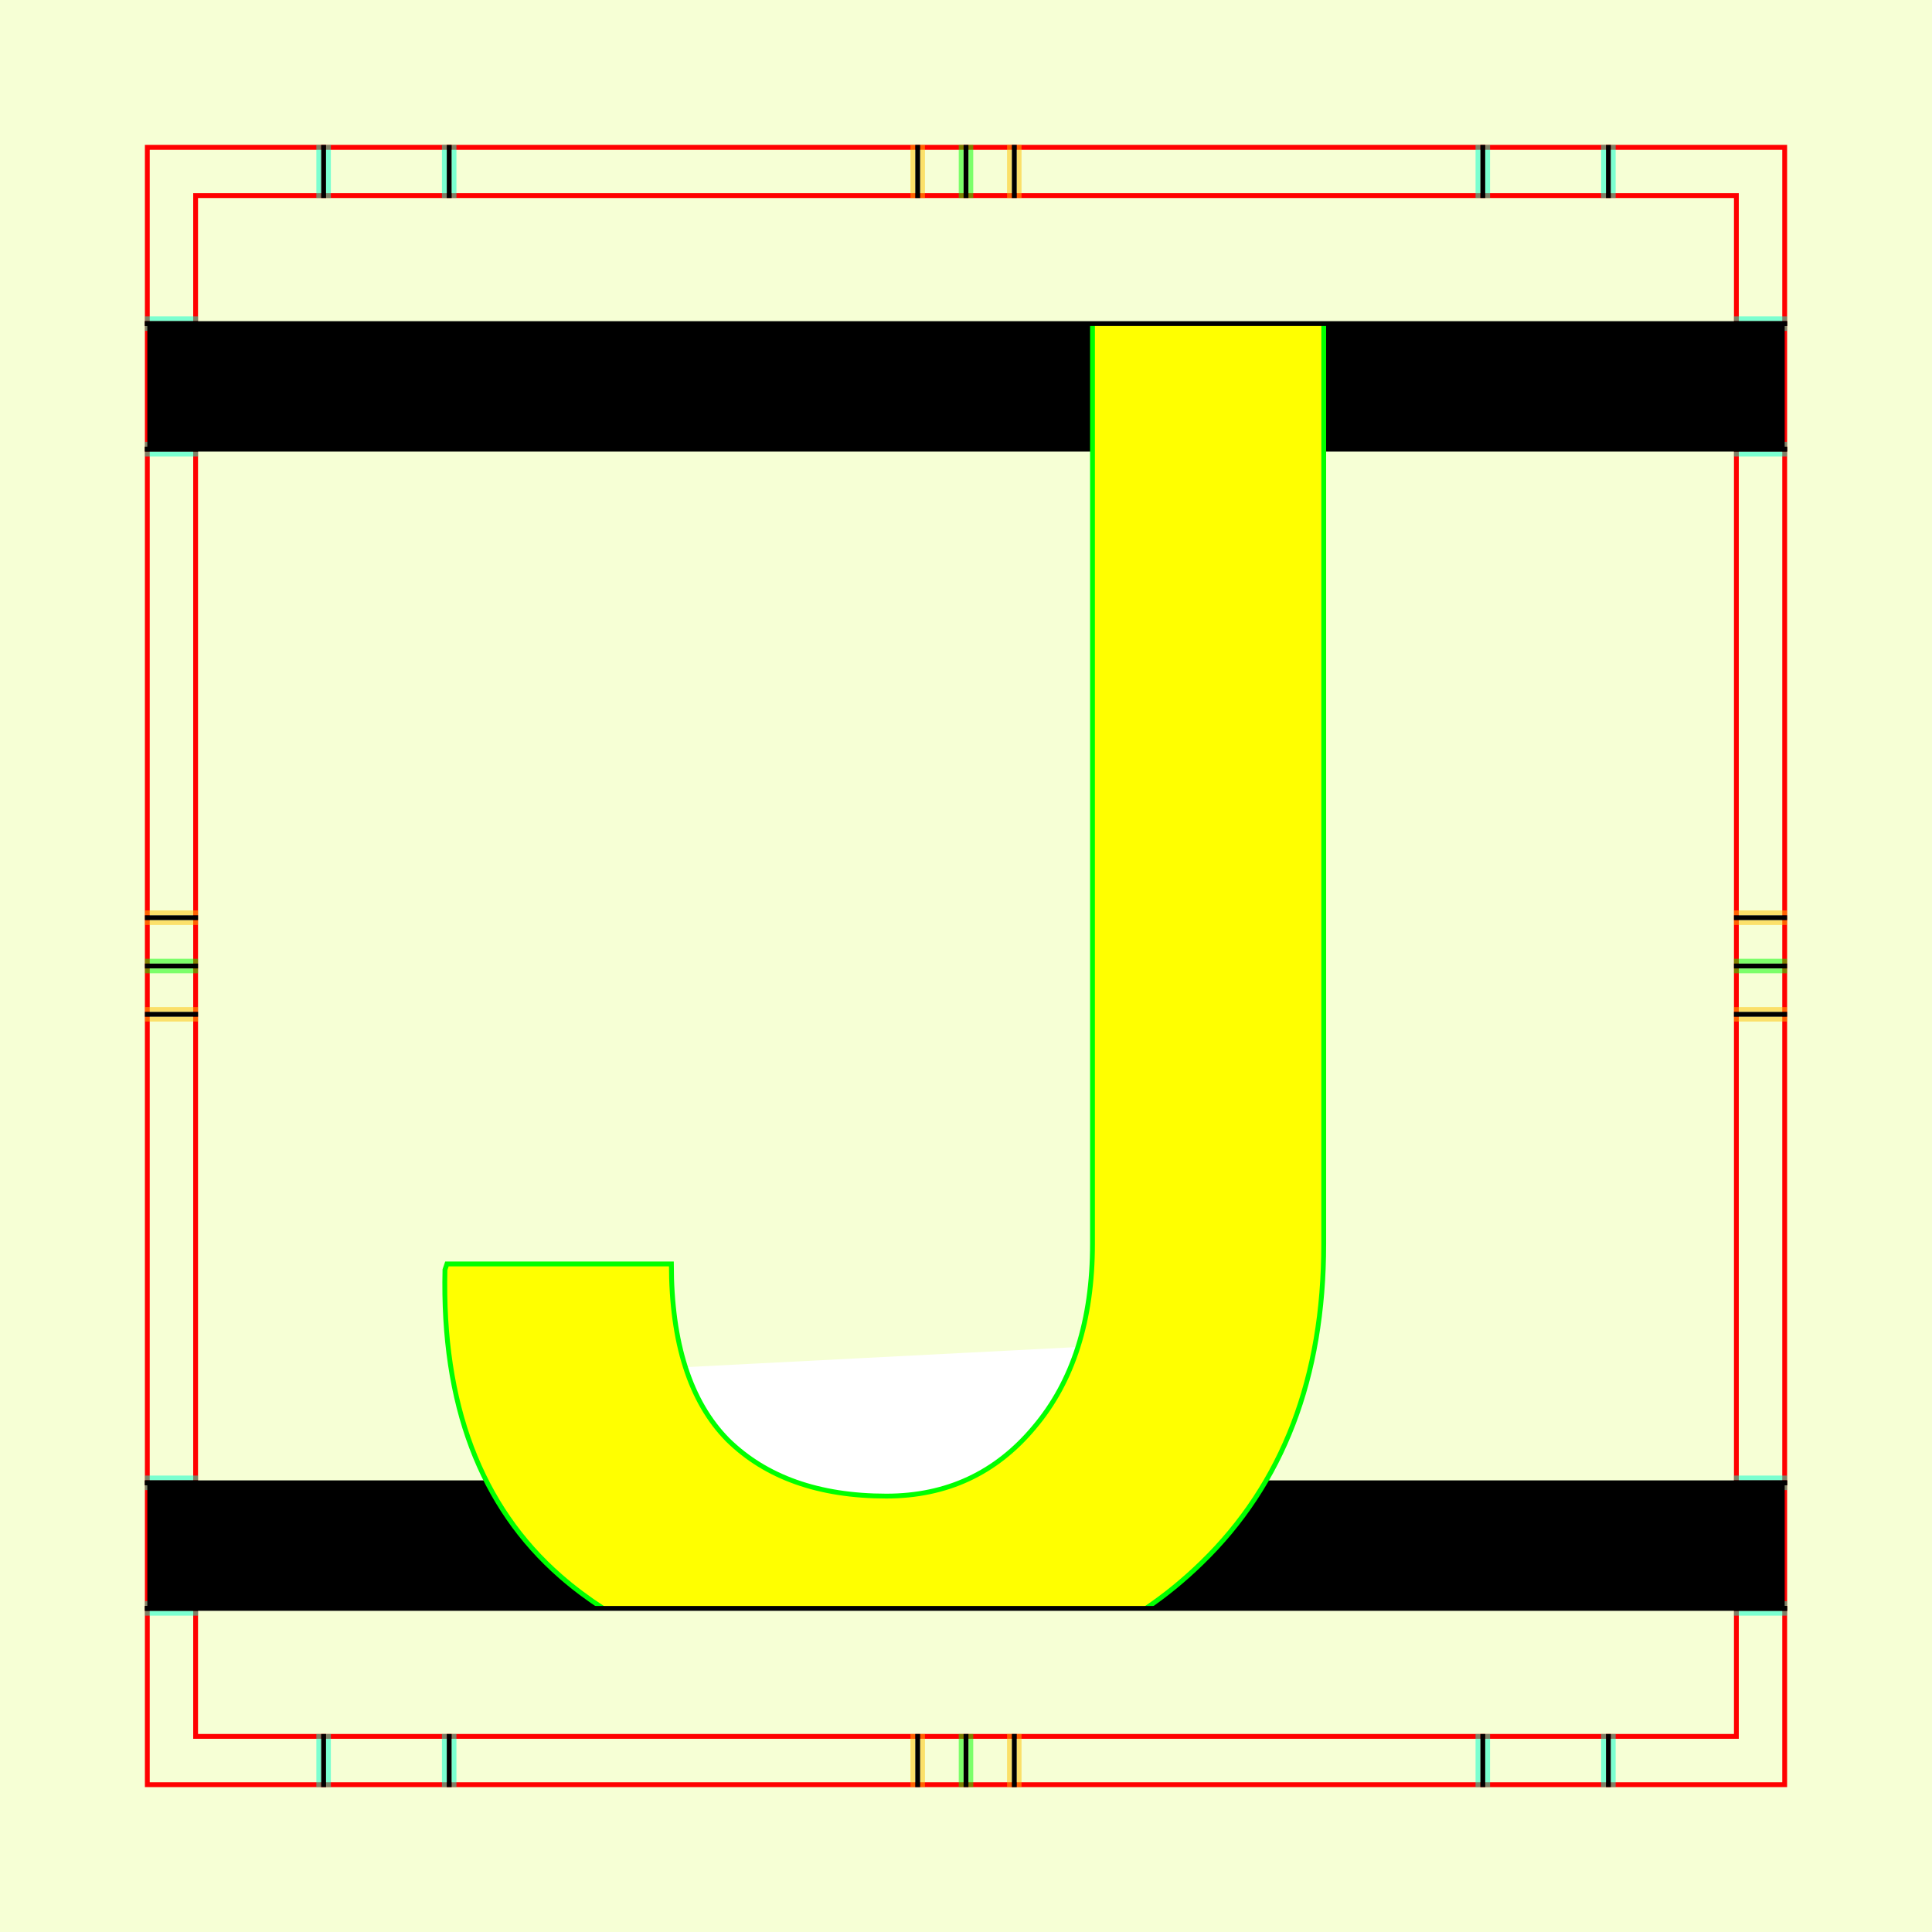
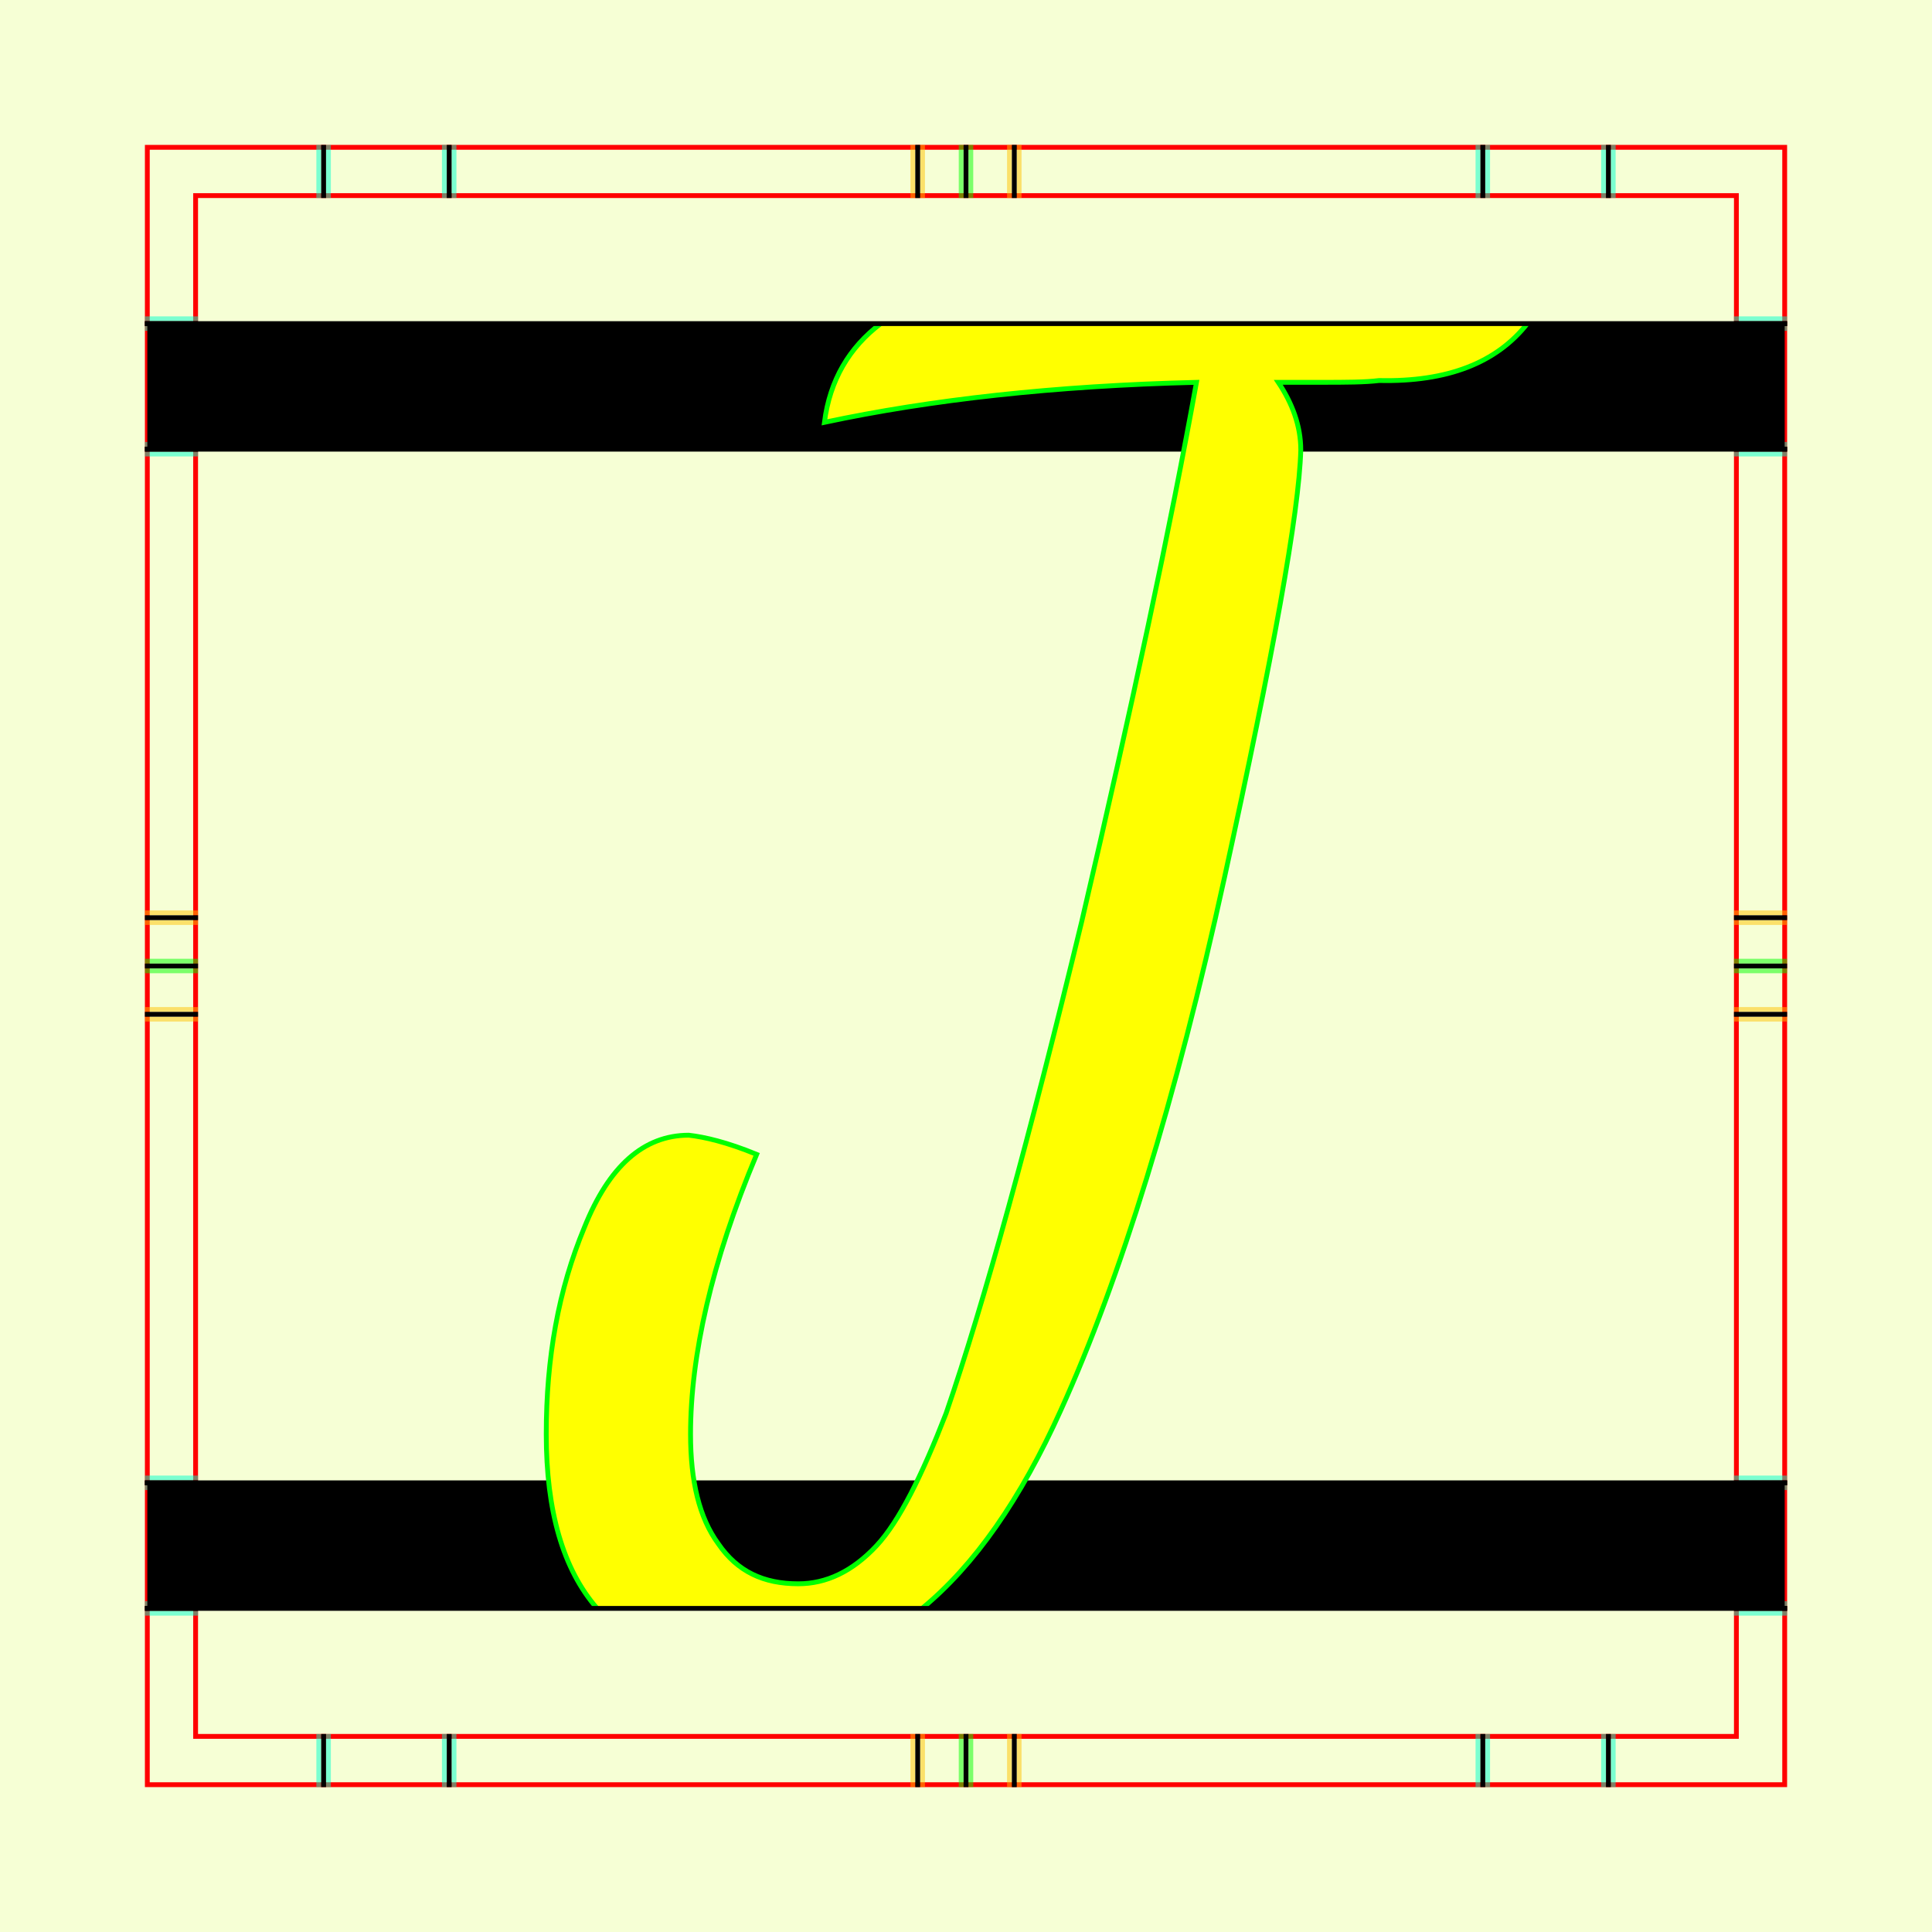
<svg xmlns="http://www.w3.org/2000/svg" style="display:inline" version="1.1" id="svg2902" height="400" width="400">
  <defs id="defs2904">
    <clipPath clipPathUnits="userSpaceOnUse" id="clipPath5174">
      <path id="path5176" style="opacity:0.5;fill:#00ff00;stroke:#00ff00;stroke-width:1px;stroke-linecap:square;display:inline" d="m 436.27,600.114 -232.095,134 -169.5,-293.583 232.095,-134 z" />
    </clipPath>
    <clipPath clipPathUnits="userSpaceOnUse" id="clipPath5174-5">
      <path id="path5176-9" style="opacity:0.5;fill:#00ff00;stroke:#00ff00;stroke-width:1px;stroke-linecap:square;display:inline" d="m 436.27,600.114 -232.095,134 -169.5,-293.583 232.095,-134 z" />
    </clipPath>
    <clipPath clipPathUnits="userSpaceOnUse" id="clipPath3238">
      <path d="m 461.27,643.416 -232.095,134 -169.5,-293.583 232.095,-134 z" style="opacity:0.5;fill:#00ff00;stroke:#00ff00;stroke-width:1px;stroke-linecap:square;display:inline" id="path3240" />
    </clipPath>
  </defs>
  <g id="bg">
    <path style="fill:#f6ffd5" d="M 400,0 400,400 0,400 0,0 z" id="bgrect" />
  </g>
+ 
  
tmp/TMP.change:<g id="XX_referenz" style="display:inline">
    <path id="innerframe" style="fill:none;stroke:#ff0000;stroke-width:1" d="m 40.5,40.5 319,0 0,319 -319,0 0,-319 z" />
    <path id="outerframe" style="fill:none;stroke:#ff0000;stroke-width:1" d="m 30.5,30.5 339,0 0,339 -339,0 0,-339 z" />
    <path style="opacity:0.5;fill:none;stroke:#ffc200;stroke-width:1px;stroke-linecap:square" d="m 189,30.5 0,10" id="ref-S-top-1" />
    <path style="opacity:0.5;fill:none;stroke:#ffc200;stroke-width:1px;stroke-linecap:square" d="m 191,30.5 0,10" id="ref-S-top-2" />
    <path style="opacity:0.5;fill:none;stroke:#ffc200;stroke-width:1px;stroke-linecap:square" d="m 209,30.5 0,10" id="ref-S-top-3" />
    <path style="opacity:0.5;fill:none;stroke:#ffc200;stroke-width:1px;stroke-linecap:square" d="m 211,30.5 0,10" id="ref-S-top-4" />
    <path style="opacity:0.5;fill:none;stroke:#00ff00;stroke-width:1px;stroke-linecap:square" d="m 199,30.5 0,10" id="ref-I-top-1" />
    <path style="opacity:0.5;fill:none;stroke:#00ff00;stroke-width:1px;stroke-linecap:square" d="m 201,30.5 0,10" id="ref-I-top-2" />
    <path style="opacity:0.5;fill:none;stroke:#00ffcc;stroke-width:1px;stroke-linecap:square" d="m 66,30.5 0,10" id="ref-C-top-1" />
    <path style="opacity:0.5;fill:none;stroke:#00ffcc;stroke-width:1px;stroke-linecap:square" d="m 68,30.5 0,10" id="ref-C-top-2" />
    <path style="opacity:0.5;fill:none;stroke:#00ffcc;stroke-width:1px;stroke-linecap:square" d="m 92,30.5 0,10" id="ref-C-top-3" />
    <path style="opacity:0.5;fill:none;stroke:#00ffcc;stroke-width:1px;stroke-linecap:square" d="m 94,30.5 0,10" id="ref-C-top-4" />
    <path style="opacity:0.5;fill:none;stroke:#00ffcc;stroke-width:1px;stroke-linecap:square" d="m 306,30.5 0,10" id="ref-C-top-5" />
    <path style="opacity:0.5;fill:none;stroke:#00ffcc;stroke-width:1px;stroke-linecap:square" d="m 308,30.5 0,10" id="ref-C-top-6" />
    <path style="opacity:0.5;fill:none;stroke:#00ffcc;stroke-width:1px;stroke-linecap:square" d="m 332,30.5 0,10" id="ref-C-top-7" />
    <path style="opacity:0.5;fill:none;stroke:#00ffcc;stroke-width:1px;stroke-linecap:square" d="m 334,30.5 0,10" id="ref-C-top-8" />
    <path style="opacity:0.5;fill:none;stroke:#ffc200;stroke-width:1px;stroke-linecap:square" d="m 369.5,189 -10,0" id="ref-S-right-1" />
    <path style="opacity:0.5;fill:none;stroke:#ffc200;stroke-width:1px;stroke-linecap:square" d="m 369.5,191 -10,0" id="ref-S-right-2" />
    <path style="opacity:0.5;fill:none;stroke:#ffc200;stroke-width:1px;stroke-linecap:square" d="m 369.5,209 -10,0" id="ref-S-right-3" />
    <path style="opacity:0.5;fill:none;stroke:#ffc200;stroke-width:1px;stroke-linecap:square" d="m 369.5,211 -10,0" id="ref-S-right-4" />
    <path style="opacity:0.5;fill:none;stroke:#00ff00;stroke-width:1px;stroke-linecap:square" d="m 369.5,199 -10,0" id="ref-I-right-1" />
    <path style="opacity:0.5;fill:none;stroke:#00ff00;stroke-width:1px;stroke-linecap:square" d="m 369.5,201 -10,0" id="ref-I-right-2" />
    <path style="opacity:0.5;fill:none;stroke:#00ffcc;stroke-width:1px;stroke-linecap:square" d="m 369.5,66 -10,0" id="ref-C-right-1" />
    <path style="opacity:0.5;fill:none;stroke:#00ffcc;stroke-width:1px;stroke-linecap:square" d="m 369.5,68 -10,0" id="ref-C-right-2" />
    <path style="opacity:0.5;fill:none;stroke:#00ffcc;stroke-width:1px;stroke-linecap:square" d="m 369.5,92 -10,0" id="ref-C-right-3" />
    <path style="opacity:0.5;fill:none;stroke:#00ffcc;stroke-width:1px;stroke-linecap:square" d="m 369.5,94 -10,0" id="ref-C-right-4" />
    <path style="opacity:0.5;fill:none;stroke:#00ffcc;stroke-width:1px;stroke-linecap:square" d="m 369.5,306 -10,0" id="ref-C-right-5" />
    <path style="opacity:0.5;fill:none;stroke:#00ffcc;stroke-width:1px;stroke-linecap:square" d="m 369.5,308 -10,0" id="ref-C-right-6" />
    <path style="opacity:0.5;fill:none;stroke:#00ffcc;stroke-width:1px;stroke-linecap:square" d="m 369.5,332 -10,0" id="ref-C-right-7" />
    <path style="opacity:0.5;fill:none;stroke:#00ffcc;stroke-width:1px;stroke-linecap:square" d="m 369.5,334 -10,0" id="ref-C-right-8" />
    <path style="opacity:0.5;fill:none;stroke:#ffc200;stroke-width:1px;stroke-linecap:square" d="m 189,369.5 0,-10" id="ref-S-bottom-1" />
    <path style="opacity:0.5;fill:none;stroke:#ffc200;stroke-width:1px;stroke-linecap:square" d="m 191,369.5 0,-10" id="ref-S-bottom-2" />
    <path style="opacity:0.5;fill:none;stroke:#ffc200;stroke-width:1px;stroke-linecap:square" d="m 209,369.5 0,-10" id="ref-S-bottom-3" />
    <path style="opacity:0.5;fill:none;stroke:#ffc200;stroke-width:1px;stroke-linecap:square" d="m 211,369.5 0,-10" id="ref-S-bottom-4" />
    <path style="opacity:0.5;fill:none;stroke:#00ff00;stroke-width:1px;stroke-linecap:square" d="m 199,369.5 0,-10" id="ref-I-bottom-1" />
    <path style="opacity:0.5;fill:none;stroke:#00ff00;stroke-width:1px;stroke-linecap:square" d="m 201,369.5 0,-10" id="ref-I-bottom-2" />
    <path style="opacity:0.5;fill:none;stroke:#00ffcc;stroke-width:1px;stroke-linecap:square" d="m 66,369.5 0,-10" id="ref-C-bottom-1" />
    <path style="opacity:0.5;fill:none;stroke:#00ffcc;stroke-width:1px;stroke-linecap:square" d="m 68,369.5 0,-10" id="ref-C-bottom-2" />
    <path style="opacity:0.5;fill:none;stroke:#00ffcc;stroke-width:1px;stroke-linecap:square" d="m 92,369.5 0,-10" id="ref-C-bottom-3" />
    <path style="opacity:0.5;fill:none;stroke:#00ffcc;stroke-width:1px;stroke-linecap:square" d="m 94,369.5 0,-10" id="ref-C-bottom-4" />
    <path style="opacity:0.5;fill:none;stroke:#00ffcc;stroke-width:1px;stroke-linecap:square" d="m 306,369.5 0,-10" id="ref-C-bottom-5" />
    <path style="opacity:0.5;fill:none;stroke:#00ffcc;stroke-width:1px;stroke-linecap:square" d="m 308,369.5 0,-10" id="ref-C-bottom-6" />
    <path style="opacity:0.5;fill:none;stroke:#00ffcc;stroke-width:1px;stroke-linecap:square" d="m 332,369.5 0,-10" id="ref-C-bottom-7" />
    <path style="opacity:0.5;fill:none;stroke:#00ffcc;stroke-width:1px;stroke-linecap:square" d="m 334,369.5 0,-10" id="ref-C-bottom-8" />
    <path style="opacity:0.5;fill:none;stroke:#ffc200;stroke-width:1px;stroke-linecap:square" d="m 30.5,189 10,0" id="ref-S-left-1" />
    <path style="opacity:0.5;fill:none;stroke:#ffc200;stroke-width:1px;stroke-linecap:square" d="m 30.5,191 10,0" id="ref-S-left-2" />
    <path style="opacity:0.5;fill:none;stroke:#ffc200;stroke-width:1px;stroke-linecap:square" d="m 30.5,209 10,0" id="ref-S-left-3" />
    <path style="opacity:0.5;fill:none;stroke:#ffc200;stroke-width:1px;stroke-linecap:square" d="m 30.5,211 10,0" id="ref-S-left-4" />
    <path style="opacity:0.5;fill:none;stroke:#00ff00;stroke-width:1px;stroke-linecap:square" d="m 40.5,199 -10,0" id="ref-I-left-1" />
    <path style="opacity:0.5;fill:none;stroke:#00ff00;stroke-width:1px;stroke-linecap:square" d="m 40.5,201 -10,0" id="ref-I-left-2" />
    <path style="opacity:0.5;fill:none;stroke:#00ffcc;stroke-width:1px;stroke-linecap:square" d="m 30.5,66 10,0" id="ref-C-left-1" />
    <path style="opacity:0.5;fill:none;stroke:#00ffcc;stroke-width:1px;stroke-linecap:square" d="m 30.5,68 10,0" id="ref-C-left-2" />
    <path style="opacity:0.5;fill:none;stroke:#00ffcc;stroke-width:1px;stroke-linecap:square" d="m 30.5,92 10,0" id="ref-C-left-3" />
    <path style="opacity:0.5;fill:none;stroke:#00ffcc;stroke-width:1px;stroke-linecap:square" d="m 30.5,94 10,0" id="ref-C-left-4" />
    <path style="opacity:0.5;fill:none;stroke:#00ffcc;stroke-width:1px;stroke-linecap:square" d="m 30.5,306 10,0" id="ref-C-left-5" />
    <path style="opacity:0.5;fill:none;stroke:#00ffcc;stroke-width:1px;stroke-linecap:square" d="m 30.5,308 10,0" id="ref-C-left-6" />
    <path style="opacity:0.5;fill:none;stroke:#00ffcc;stroke-width:1px;stroke-linecap:square" d="m 30.5,332 10,0" id="ref-C-left-7" />
    <path style="opacity:0.5;fill:none;stroke:#00ffcc;stroke-width:1px;stroke-linecap:square" d="m 30.5,334 10,0" id="ref-C-left-8" />
    <path style="fill:none;stroke:#000000;stroke-width:1px;stroke-linecap:square" d="m 190,30.5 0,10" id="S-top-1" />
    <path style="fill:none;stroke:#000000;stroke-width:1px;stroke-linecap:square" d="m 210,30.5 0,10" id="S-top-2" />
    <path style="fill:none;stroke:#000000;stroke-width:1px;stroke-linecap:square" d="m 369.5,190 -10,0" id="S-right-1" />
    <path style="fill:none;stroke:#000000;stroke-width:1px;stroke-linecap:square" d="m 369.5,210 -10,0" id="S-right-2" />
    <path style="fill:none;stroke:#000000;stroke-width:1px;stroke-linecap:square" d="m 190,369.5 0,-10" id="S-bottom-1" />
    <path style="fill:none;stroke:#000000;stroke-width:1px;stroke-linecap:square" d="m 210,369.5 0,-10" id="S-bottom-2" />
    <path style="fill:none;stroke:#000000;stroke-width:1px;stroke-linecap:square" d="m 30.5,190 10,0" id="S-left-1" />
    <path style="fill:none;stroke:#000000;stroke-width:1px;stroke-linecap:square" d="m 30.5,210 10,0" id="S-left-2" />
    <path style="fill:none;stroke:#000000;stroke-width:1px;stroke-linecap:square" d="m 200,30.5 0,10" id="I-top-1" />
    <path style="fill:none;stroke:#000000;stroke-width:1px;stroke-linecap:square" d="m 369.5,200 -10,0" id="I-right-1" />
    <path style="fill:none;stroke:#000000;stroke-width:1px;stroke-linecap:square" d="m 200,369.5 0,-10" id="I-bottom-1" />
    <path style="fill:none;stroke:#000000;stroke-width:1px;stroke-linecap:square" d="m 40.5,200 -10,0" id="I-left-1" />
    <path style="fill:none;stroke:#000000;stroke-width:1px;stroke-linecap:square" d="m 67,30.5 0,10" id="C-top-1" />
    <path style="fill:none;stroke:#000000;stroke-width:1px;stroke-linecap:square" d="m 93,30.5 0,10" id="C-top-2" />
    <path style="fill:none;stroke:#000000;stroke-width:1px;stroke-linecap:square" d="m 307,30.5 0,10" id="C-top-3" />
    <path style="fill:none;stroke:#000000;stroke-width:1px;stroke-linecap:square" d="m 333,30.5 0,10" id="C-top-4" />
    <path style="fill:none;stroke:#000000;stroke-width:1px;stroke-linecap:square" d="m 369.5,67 -10,0" id="C-right-1" />
    <path style="fill:none;stroke:#000000;stroke-width:1px;stroke-linecap:square" d="m 369.5,93 -10,0" id="C-right-2" />
    <path style="fill:none;stroke:#000000;stroke-width:1px;stroke-linecap:square" d="m 369.5,307 -10,0" id="C-right-3" />
    <path style="fill:none;stroke:#000000;stroke-width:1px;stroke-linecap:square" d="m 369.5,333 -10,0" id="C-right-4" />
    <path style="fill:none;stroke:#000000;stroke-width:1px;stroke-linecap:square" d="m 67,369.5 0,-10" id="C-bottom-1" />
    <path style="fill:none;stroke:#000000;stroke-width:1px;stroke-linecap:square" d="m 93,369.5 0,-10" id="C-bottom-2" />
    <path style="fill:none;stroke:#000000;stroke-width:1px;stroke-linecap:square" d="m 307,369.5 0,-10" id="C-bottom-3" />
    <path style="fill:none;stroke:#000000;stroke-width:1px;stroke-linecap:square" d="m 333,369.5 0,-10" id="C-bottom-4" />
    <path style="fill:none;stroke:#000000;stroke-width:1px;stroke-linecap:square" d="m 30.5,67 10,0" id="C-left-1" />
    <path style="fill:none;stroke:#000000;stroke-width:1px;stroke-linecap:square" d="m 30.5,93 10,0" id="C-left-2" />
    <path style="fill:none;stroke:#000000;stroke-width:1px;stroke-linecap:square" d="m 30.5,307 10,0" id="C-left-3" />
    <path style="fill:none;stroke:#000000;stroke-width:1px;stroke-linecap:square" d="m 30.5,333 10,0" id="C-left-4" />
  </g>
+ 
  
tmp/TMP.change:<g id="g3149" zpos="-300" style="display:inline">
    <path id="path3147" d="m 30.5,307 0,26 339,0 0,-26 z" style="fill:#000000;stroke:none;display:inline" />
    <path style="fill:#000000;stroke:none;display:inline" d="m 30.5,67 0,26 339,0 0,-26 z" id="path3118" />
    <path style="fill:none;stroke:#000000;stroke-width:1px;stroke-linecap:square;display:inline" d="m 30.5,93 10,0 319,0 10,0" id="C-left-2-6" />
    <path style="fill:none;stroke:#000000;stroke-width:1px;stroke-linecap:square;display:inline" d="m 369.5,307 -10,0 -319,0 -10,0" id="C-right-3-7" />
  </g>
+ 
  
tmp/TMP.master:<g zpos="-200" style="display:none" id="g3125">
    <path style="fill:#ffff00;stroke:none" d="m 223.719,67 0,209.125 c 0,11.272 -4.132,21.372 -12.438,30.469 -8.306,9.097 -18.583,13.438 -30.844,13.438 l -29.281,0 c -10.791,0 -16.487,4.381 -17.125,12.969 l 91.094,0 c 1.896,-1.573 3.73,-3.261 5.531,-5.062 C 244.895,313.699 252,296.713 252,276.938 L 252,67 223.719,67 z" id="path3136" />
    <path style="fill:none;stroke:#00ff00;stroke-width:1px;display:inline" d="m 223.719,67 0,209.125 c 0,11.272 -4.132,21.372 -12.438,30.469 -8.306,9.097 -18.583,13.438 -30.844,13.438 l -29.281,0 c -10.791,0 -16.487,4.381 -17.125,12.969 m 91.094,0 c 1.896,-1.573 3.73,-3.261 5.531,-5.062 C 244.895,313.699 252,296.713 252,276.938 L 252,67" id="path3136-6" />
  </g>
+ 
  
tmp/TMP.master:<g zpos="-200" style="display:none" id="g3141">
+     <path style="fill:#ffffff;stroke:none;display:inline" d="M 237.906,157 237.25,296.375 c -1.62,5.67 -5.671,10.133 -10.531,12.562 -4.05,2.025 -2.824,1.625 -26.719,1.625 l -21.469,0 -2.031,-0.406 c -5.265,-1.62 -9.695,-5.266 -12.125,-10.531 -2.025,-4.05 -2.031,-0.801 -2.031,-37.656 0,-35.64 -0.005,-33.199 -1.625,-36.844 z" id="path3114" />
    <path style="fill:#ffff00;stroke:none" d="m 237.906,67 c -0.225,5.626 -0.25,26.378 -0.25,113.562 0,109.35 -0.001,114.192 -0.406,115.812 -1.62,5.67 -5.671,10.133 -10.531,12.562 -4.05,2.025 -2.824,1.625 -26.719,1.625 l -21.469,0 -2.031,-0.406 c -5.265,-1.62 -9.695,-5.266 -12.125,-10.531 -2.025,-4.05 -2.031,-0.801 -2.031,-37.656 0,-35.64 -0.005,-33.199 -1.625,-36.844 -1.215,-3.24 -4.447,-6.914 -7.688,-9.344 -3.24,-2.025 -8.511,-3.216 -12.156,-2.406 -2.835,0 -5.662,1.191 -7.688,2.406 -2.025,0.81 -6.096,4.881 -6.906,6.906 -1.215,1.62 -2.001,4.039 -2.406,6.469 -0.405,2.835 -0.405,63.983 0,68.438 1.651,13.827 7.931,26.185 17.281,35.406 l 117.625,0 c 6.145,-5.978 11.026,-13.306 14.125,-21.625 1.215,-3.645 2.409,-8.514 3.219,-12.969 0.405,-3.645 0.406,-5.66 0.406,-118.25 0,-87.088 -0.259,-107.677 -0.562,-113.156 l -38.062,0 z" id="path3152" />
    <path style="fill:none;stroke:#00ff00;stroke-width:1px;display:inline" d="M 237.906,67 237.25,296.375 c -1.62,5.67 -5.671,10.133 -10.531,12.562 -4.05,2.025 -2.824,1.625 -26.719,1.625 l -21.469,0 -2.031,-0.406 c -5.265,-1.62 -9.695,-5.266 -12.125,-10.531 -2.025,-4.05 -2.031,-0.801 -2.031,-37.656 0,-35.64 -0.005,-33.199 -1.625,-36.844 -1.215,-3.24 -4.447,-6.914 -7.688,-9.344 -3.24,-2.025 -8.511,-3.216 -12.156,-2.406 -2.835,0 -5.662,1.191 -7.688,2.406 -2.025,0.81 -6.096,4.881 -6.906,6.906 -1.215,1.62 -2.001,4.039 -2.406,6.469 -0.405,2.835 -0.405,63.983 0,68.438 1.651,13.827 7.931,26.185 17.281,35.406 m 117.625,0 c 6.145,-5.978 11.026,-13.306 14.125,-21.625 1.215,-3.645 2.409,-8.514 3.219,-12.969 L 275.969,67" id="path3152-5" />
  </g>
+ 
  
tmp/TMP.master:<g zpos="-200" style="display:none" id="g3159">
    <path style="fill:#ffff00;stroke:none" d="m 223.594,67 c -0.185,0.158 -0.379,0.307 -0.562,0.469 C 216.011,73.679 212.5,82.305 212.5,93.375 l 0,169.312 c -1e-4,24.57 -5.01,36.844 -15,36.844 -4.32,6e-5 -10.253,-2.421 -17.812,-7.281 -10.8,-7.02 -16.46,-10.667 -17,-10.938 -6.48,-2.97 -12.58,-4.469 -18.25,-4.469 -7.83,8e-5 -14.171,2.558 -19.031,7.688 -4.86,5.13 -7.281,11.503 -7.281,19.062 0,10.684 4.204,20.475 12.562,29.406 l 135.938,0 c 10.355,-14.744 15.531,-33.883 15.531,-57.375 l 0,-182.25 C 282.156,82.489 278.613,73.708 271.562,67 l -47.969,0 z" id="path3170" />
    <path style="fill:none;stroke:#00ff00;stroke-width:1px;display:inline" d="m 223.594,67 c -0.185,0.158 -0.379,0.307 -0.562,0.469 C 216.011,73.679 212.5,82.305 212.5,93.375 l 0,169.312 c -1e-4,24.57 -5.01,36.844 -15,36.844 -4.32,6e-5 -10.253,-2.421 -17.812,-7.281 -10.8,-7.02 -16.46,-10.667 -17,-10.938 -6.48,-2.97 -12.58,-4.469 -18.25,-4.469 -7.83,8e-5 -14.171,2.558 -19.031,7.688 -4.86,5.13 -7.281,11.503 -7.281,19.062 0,10.684 4.204,20.475 12.562,29.406 m 135.938,0 c 10.355,-14.744 15.531,-33.883 15.531,-57.375 l 0,-182.25 C 282.156,82.489 278.613,73.708 271.562,67" id="path3170-5" />
  </g>
+ 
  
- tmp/TMP.master:<g zpos="-200" style="display:inline" id="g3239">
-     <path style="fill:#ffffff;stroke:none;stroke-width:1px;display:inline" d="m 223.172,278.889 c -2.01,6.328 -5.026,11.865 -9.047,16.611 -7.91,9.492 -18.101,14.25 -30.625,14.25 -13.975,4e-5 -24.934,-3.878 -32.844,-11.656 -3.889,-3.955 -6.803,-8.97 -8.745,-15.039 z" id="path3113" />
+ tmp/TMP.master:<g zpos="-200" style="display:none" id="g3239">
+     <path style="fill:#ffffff;stroke:none;display:inline" d="m 223.172,278.889 c -2.01,6.328 -5.026,11.865 -9.047,16.611 -7.91,9.492 -18.101,14.25 -30.625,14.25 -13.975,4e-5 -24.934,-3.878 -32.844,-11.656 -3.889,-3.955 -6.803,-8.97 -8.745,-15.039 z" id="path3113" />
    <path style="fill:#ffff00;stroke:none" d="m 226.188,67 0,190.531 c -1.5e-4,15.82 -4.021,28.477 -12.062,37.969 -7.91,9.492 -18.101,14.25 -30.625,14.25 -13.975,4e-5 -24.934,-3.878 -32.844,-11.656 C 142.878,290.184 139,278.035 139,261.688 l -46.469,0 -0.406,1.188 c -0.659,27.817 7.326,48.998 23.938,63.5 2.771,2.419 5.715,4.61 8.812,6.625 l 112.375,0 c 4.06,-2.758 7.903,-5.894 11.5,-9.406 16.875,-16.348 25.312,-38.377 25.312,-66.062 l 0,-190.531 -47.875,0 z" id="path3250" />
    <path style="fill:none;stroke:#00ff00;stroke-width:1px;display:inline" d="m 226.188,67 0,190.531 c -1.5e-4,15.82 -4.021,28.477 -12.062,37.969 -7.91,9.492 -18.101,14.25 -30.625,14.25 -13.975,4e-5 -24.934,-3.878 -32.844,-11.656 C 142.878,290.184 139,278.035 139,261.688 l -46.469,0 -0.406,1.188 c -0.659,27.817 7.326,48.998 23.938,63.5 2.771,2.419 5.715,4.61 8.812,6.625 m 112.375,0 c 4.06,-2.758 7.903,-5.894 11.5,-9.406 16.875,-16.348 25.312,-38.377 25.312,-66.062 L 274.062,67" id="path3250-2" />
  </g>
+ 
  
- tmp/TMP.master:<g zpos="-200" style="display:none" id="g3191">
+ tmp/TMP.master:<g zpos="-200" style="display:inline" id="g3191">
    <path style="fill:#ffff00;stroke:none" d="m 182.344,67 c -6.528,4.941 -10.528,11.691 -11.656,20.438 21.96,-4.68 47.511,-7.561 77.031,-8.281 -5.4,29.88 -13.31,66.954 -23.75,111.594 -10.8,44.64 -20.174,78.835 -28.094,101.875 -5.04,12.96 -9.695,22.335 -14.375,27.375 -5.04,5.4 -10.459,7.906 -16.219,7.906 -7.2,0 -12.603,-2.521 -16.562,-8.281 -3.96,-5.4 -5.75,-12.968 -5.75,-22.688 0,-16.2 4.328,-35.618 13.688,-57.938 -6.12,-2.52 -10.823,-3.609 -14.062,-3.969 -9.36,0 -16.554,6.463 -21.594,19.062 -5.4,12.96 -7.906,27.004 -7.906,42.844 0,15.936 3.478,27.965 10.531,36.062 l 67.281,0 c 10.824,-8.899 20.408,-22.556 28.75,-41.094 12.24,-27 23.764,-64.076 33.844,-110.156 10.08,-46.08 15.453,-75.603 15.812,-88.562 0,-5.04 -1.776,-9.711 -4.656,-14.031 l 9,0 c 5.04,0 8.995,-0.015 11.875,-0.375 14.19,0.323 24.33,-3.697 30.688,-11.781 l -133.875,0 z" id="path3202" />
    <path style="fill:none;stroke:#00ff00;stroke-width:1px;display:inline" d="m 182.344,67 c -6.528,4.941 -10.528,11.691 -11.656,20.438 21.96,-4.68 47.511,-7.561 77.031,-8.281 -5.4,29.88 -13.31,66.954 -23.75,111.594 -10.8,44.64 -20.174,78.835 -28.094,101.875 -5.04,12.96 -9.695,22.335 -14.375,27.375 -5.04,5.4 -10.459,7.906 -16.219,7.906 -7.2,0 -12.603,-2.521 -16.562,-8.281 -3.96,-5.4 -5.75,-12.968 -5.75,-22.688 0,-16.2 4.328,-35.618 13.688,-57.938 -6.12,-2.52 -10.823,-3.609 -14.062,-3.969 -9.36,0 -16.554,6.463 -21.594,19.062 -5.4,12.96 -7.906,27.004 -7.906,42.844 0,15.936 3.478,27.965 10.531,36.062 m 67.281,0 c 10.824,-8.899 20.408,-22.556 28.75,-41.094 12.24,-27 23.764,-64.076 33.844,-110.156 10.08,-46.08 15.453,-75.603 15.812,-88.562 0,-5.04 -1.776,-9.711 -4.656,-14.031 l 9,0 c 5.04,0 8.995,-0.015 11.875,-0.375 14.19,0.323 24.33,-3.697 30.688,-11.781" id="path3202-2" />
  </g>
+ 
  
tmp/TMP.master:<g zpos="-80" style="display:none" id="g3223">
    <path style="fill:#ffff00;stroke:none;display:inline" d="m 173.344,67 0,161.812 c 0,19.931 -0.19,34.878 -0.375,44.844 -0.369,9.966 -0.924,18.646 -2.031,25.844 -1.107,7.382 -2.567,14.225 -4.781,20.5 -1.778,4.891 -4.258,9.221 -7.375,13 l 41.281,0 c 3.195,-2.545 6.161,-5.298 8.906,-8.219 8.489,-9.227 14.556,-19.908 18.062,-31.719 2.584,-9.227 4.449,-20.3 5.188,-33.219 C 232.957,246.925 233.5,231.782 233.5,214.25 l 0,-19.75 0,-127.5 -60.156,0 z M 105.062,294.719 c -9.227,0 -16.432,2.386 -21.969,7 -5.536,4.798 -8.312,10.902 -8.312,18.469 0,4.724 0.928,8.988 2.781,12.812 l 52.312,0 c 2.518,-3.984 3.781,-8.394 3.781,-13.375 0,-7.936 -2.583,-14.04 -7.75,-18.469 -5.167,-4.245 -12.17,-6.438 -20.844,-6.438 z" id="path3234-2" />
    <path style="fill:none;stroke:#00ff00;display:inline" d="m 173.344,67 0,161.812 c 0,19.931 -0.19,34.878 -0.375,44.844 -0.369,9.966 -0.924,18.646 -2.031,25.844 -1.107,7.382 -2.567,14.225 -4.781,20.5 -1.778,4.891 -4.258,9.221 -7.375,13 m 41.281,0 c 3.195,-2.545 6.161,-5.298 8.906,-8.219 8.489,-9.227 14.556,-19.908 18.062,-31.719 2.584,-9.227 4.449,-20.3 5.188,-33.219 C 232.957,246.925 233.5,231.782 233.5,214.25 l 0,-19.75 0,-127.5 M 129.875,333 c 2.518,-3.984 3.781,-8.394 3.781,-13.375 0,-7.936 -2.583,-14.04 -7.75,-18.469 -5.167,-4.245 -12.17,-6.438 -20.844,-6.438 -9.227,0 -16.432,2.386 -21.969,7 -5.536,4.798 -8.312,10.902 -8.312,18.469 0,4.724 0.928,8.988 2.781,12.812" id="path3234-2-8" />
  </g>
+ 
  
tmp/TMP.change:<g style="display:inline" zpos="-180" id="g3155">
    <path style="fill:none;stroke:#000000;stroke-width:1px;stroke-linecap:square;display:inline" d="m 369.5,333 -10,0 -319,0 -10,0" id="path3159" />
    <path id="path3153" d="m 30.5,67 10,0 319,0 10,0" style="fill:none;stroke:#000000;stroke-width:1px;stroke-linecap:square;display:inline" />
  </g>

+ 
tmp/TMP.master:<g zpos="-80" style="display:none" id="g3175">
    <path style="fill:#ffff00;stroke:none" d="M 170.938,46.781 139,105.594 l 71.844,0 -24.375,31.906 0,195.5 64.688,0 0,-251.344 18.906,-34.875 -99.125,0 z" id="path3186" />
    <path id="path3576-9" d="m 279.5,333 -109,0" style="fill:none;stroke:#000000;stroke-width:1px;stroke-linecap:square;display:inline" />
    <path style="fill:none;stroke:#00ff00;stroke-width:1px;display:inline" d="m 139.011,105.59 0,0 71.82,0 -24.36,31.92 0,280.56 64.68,-40.32 0,-296.1 18.9,-34.86 -99.12,0 -31.92,58.8" id="path3186-0" zpos="2000" />
  </g>
+ 
  
tmp/TMP.master:<g zpos="-80" style="display:none" id="g3207">
    <path style="fill:#ffff00;stroke:none" d="m 206.309,101.674 54.625,-37.1 c 2.866,-1.855 4.383,-4.553 4.383,-7.926 0,-2.867 -1.012,-5.396 -2.866,-7.42 -2.023,-2.024 -4.383,-3.204 -7.25,-3.204 l -97.786,0 c -1.686,0 -3.878,0.675 -6.575,2.024 -2.698,1.349 -5.395,2.867 -8.093,4.553 -2.698,1.686 -5.395,3.541 -7.924,5.228 -2.698,1.855 -4.721,3.204 -6.069,4.047 -3.203,1.855 -4.721,4.385 -4.721,7.757 0,3.373 0.843,5.902 2.698,7.926 1.686,2.024 4.215,3.035 7.587,3.035 l 58.503,0 -19.557,12.985 0.169,0 c -1.349,1.012 -2.529,2.024 -3.372,3.373 -0.843,1.349 -1.18,2.867 -1.18,4.553 -0.169,0.843 0.674,4.047 2.36,9.781 1.517,5.734 3.541,12.985 6.238,21.754 2.698,8.938 5.732,19.056 9.104,30.186 3.372,11.13 6.912,22.766 10.622,34.571 3.541,11.973 7.081,23.778 10.79,35.414 3.709,11.805 6.912,22.597 10.116,32.378 3.035,9.95 5.564,18.55 7.755,25.633 2.192,7.083 3.709,11.973 4.721,14.671 l -42.655,27.994 c -1.012,-0.506 -2.698,-1.349 -4.721,-2.867 -2.192,-1.349 -4.721,-2.867 -7.418,-4.553 -2.698,-1.686 -5.564,-3.373 -8.598,-5.228 -3.035,-1.686 -5.901,-3.373 -8.43,-4.891 -2.698,-1.349 -5.058,-2.53 -7.081,-3.541 -2.023,-1.012 -3.541,-1.518 -4.383,-1.518 -1.012,0 -2.023,0.337 -3.035,0.675 -1.012,0.337 -1.855,0.843 -2.698,1.349 l 0.169,-0.169 c -1.686,1.18 -3.709,2.361 -5.732,3.541 -2.192,1.18 -4.215,2.53 -6.069,3.879 -2.023,1.349 -3.541,3.035 -4.889,4.722 -1.349,1.855 -2.023,3.879 -2.023,6.24 0,1.855 0.337,3.541 1.349,4.89 0.843,1.349 2.023,2.53 3.541,3.373 1.18,0.843 3.035,2.024 5.732,3.71 2.698,1.686 5.564,3.541 8.767,5.396 3.203,2.192 6.575,4.216 10.116,6.24 3.541,2.192 6.912,4.216 10.116,5.902 3.203,1.686 6.069,3.204 8.598,4.216 2.36,1.18 4.215,1.686 5.395,1.686 0.674,0 3.203,-1.012 7.418,-3.204 4.046,-2.192 9.104,-5.059 15.005,-8.432 5.901,-3.373 12.308,-7.251 19.22,-11.299 6.744,-4.047 13.319,-7.926 19.389,-11.636 6.069,-3.71 11.465,-6.914 16.185,-9.781 4.721,-2.698 7.755,-4.553 9.441,-5.565 1.517,-0.843 2.698,-1.855 3.878,-3.204 1.012,-1.18 1.517,-2.698 1.517,-4.722 0,-0.337 -0.674,-2.53 -1.686,-6.408 -1.012,-3.879 -2.529,-8.938 -4.383,-15.346 -1.855,-6.24 -4.046,-13.491 -6.407,-21.754 -2.529,-8.263 -5.226,-17.032 -7.924,-26.476 -2.866,-9.275 -5.901,-18.887 -8.767,-28.837 -3.035,-9.95 -6.069,-19.731 -8.936,-29.343 -3.035,-9.444 -5.732,-18.719 -8.43,-27.488 -2.698,-8.769 -5.226,-16.695 -7.418,-23.778 -2.192,-7.083 -4.046,-12.985 -5.395,-17.876 -1.517,-4.89 -2.529,-8.263 -3.035,-10.118" id="path3218" />
    <path style="fill:none;stroke:#00ff00;stroke-width:1px;display:inline" d="m 206.309,101.674 54.625,-37.1 c 2.866,-1.855 4.383,-4.553 4.383,-7.926 0,-2.867 -1.012,-5.396 -2.866,-7.42 -2.023,-2.024 -4.383,-3.204 -7.25,-3.204 l -97.786,0 c -1.686,0 -3.878,0.675 -6.575,2.024 -2.698,1.349 -5.395,2.867 -8.093,4.553 -2.698,1.686 -5.395,3.541 -7.924,5.228 -2.698,1.855 -4.721,3.204 -6.069,4.047 -3.203,1.855 -4.721,4.385 -4.721,7.757 0,3.373 0.843,5.902 2.698,7.926 1.686,2.024 4.215,3.035 7.587,3.035 l 58.503,0 -19.557,12.985 0.169,0 c -1.349,1.012 -2.529,2.024 -3.372,3.373 -0.843,1.349 -1.18,2.867 -1.18,4.553 -0.169,0.843 0.674,4.047 2.36,9.781 1.517,5.734 3.541,12.985 6.238,21.754 2.698,8.938 5.732,19.056 9.104,30.186 3.372,11.13 6.912,22.766 10.622,34.571 3.541,11.973 7.081,23.778 10.79,35.414 3.709,11.805 6.912,22.597 10.116,32.378 3.035,9.95 5.564,18.55 7.755,25.633 2.192,7.083 3.709,11.973 4.721,14.671 l -42.655,27.994 c -1.012,-0.506 -2.698,-1.349 -4.721,-2.867 -2.192,-1.349 -4.721,-2.867 -7.418,-4.553 -2.698,-1.686 -5.564,-3.373 -8.598,-5.228 -3.035,-1.686 -5.901,-3.373 -8.43,-4.891 -2.698,-1.349 -5.058,-2.53 -7.081,-3.541 -2.023,-1.012 -3.541,-1.518 -4.383,-1.518 -1.012,0 -2.023,0.337 -3.035,0.675 -1.012,0.337 -1.855,0.843 -2.698,1.349 l 0.169,-0.169 c -1.686,1.18 -3.709,2.361 -5.732,3.541 -2.192,1.18 -4.215,2.53 -6.069,3.879 -2.023,1.349 -3.541,3.035 -4.889,4.722 -1.349,1.855 -2.023,3.879 -2.023,6.24 0,1.855 0.337,3.541 1.349,4.89 0.843,1.349 2.023,2.53 3.541,3.373 1.18,0.843 3.035,2.024 5.732,3.71 2.698,1.686 5.564,3.541 8.767,5.396 3.203,2.192 6.575,4.216 10.116,6.24 3.541,2.192 6.912,4.216 10.116,5.902 3.203,1.686 6.069,3.204 8.598,4.216 2.36,1.18 4.215,1.686 5.395,1.686 0.674,0 3.203,-1.012 7.418,-3.204 4.046,-2.192 9.104,-5.059 15.005,-8.432 5.901,-3.373 12.308,-7.251 19.22,-11.299 6.744,-4.047 13.319,-7.926 19.389,-11.636 6.069,-3.71 11.465,-6.914 16.185,-9.781 4.721,-2.698 7.755,-4.553 9.441,-5.565 1.517,-0.843 2.698,-1.855 3.878,-3.204 1.012,-1.18 1.517,-2.698 1.517,-4.722 0,-0.337 -0.674,-2.53 -1.686,-6.408 -1.012,-3.879 -2.529,-8.938 -4.383,-15.346 -1.855,-6.24 -4.046,-13.491 -6.407,-21.754 -2.529,-8.263 -5.226,-17.032 -7.924,-26.476 -2.866,-9.275 -5.901,-18.887 -8.767,-28.837 -3.035,-9.95 -6.069,-19.731 -8.936,-29.343 -3.035,-9.444 -5.732,-18.719 -8.43,-27.488 -2.698,-8.769 -5.226,-16.695 -7.418,-23.778 -2.192,-7.083 -4.046,-12.985 -5.395,-17.876 -1.517,-4.89 -2.529,-8.263 -3.035,-10.118" id="path3218-3" />
  </g>
</svg>
